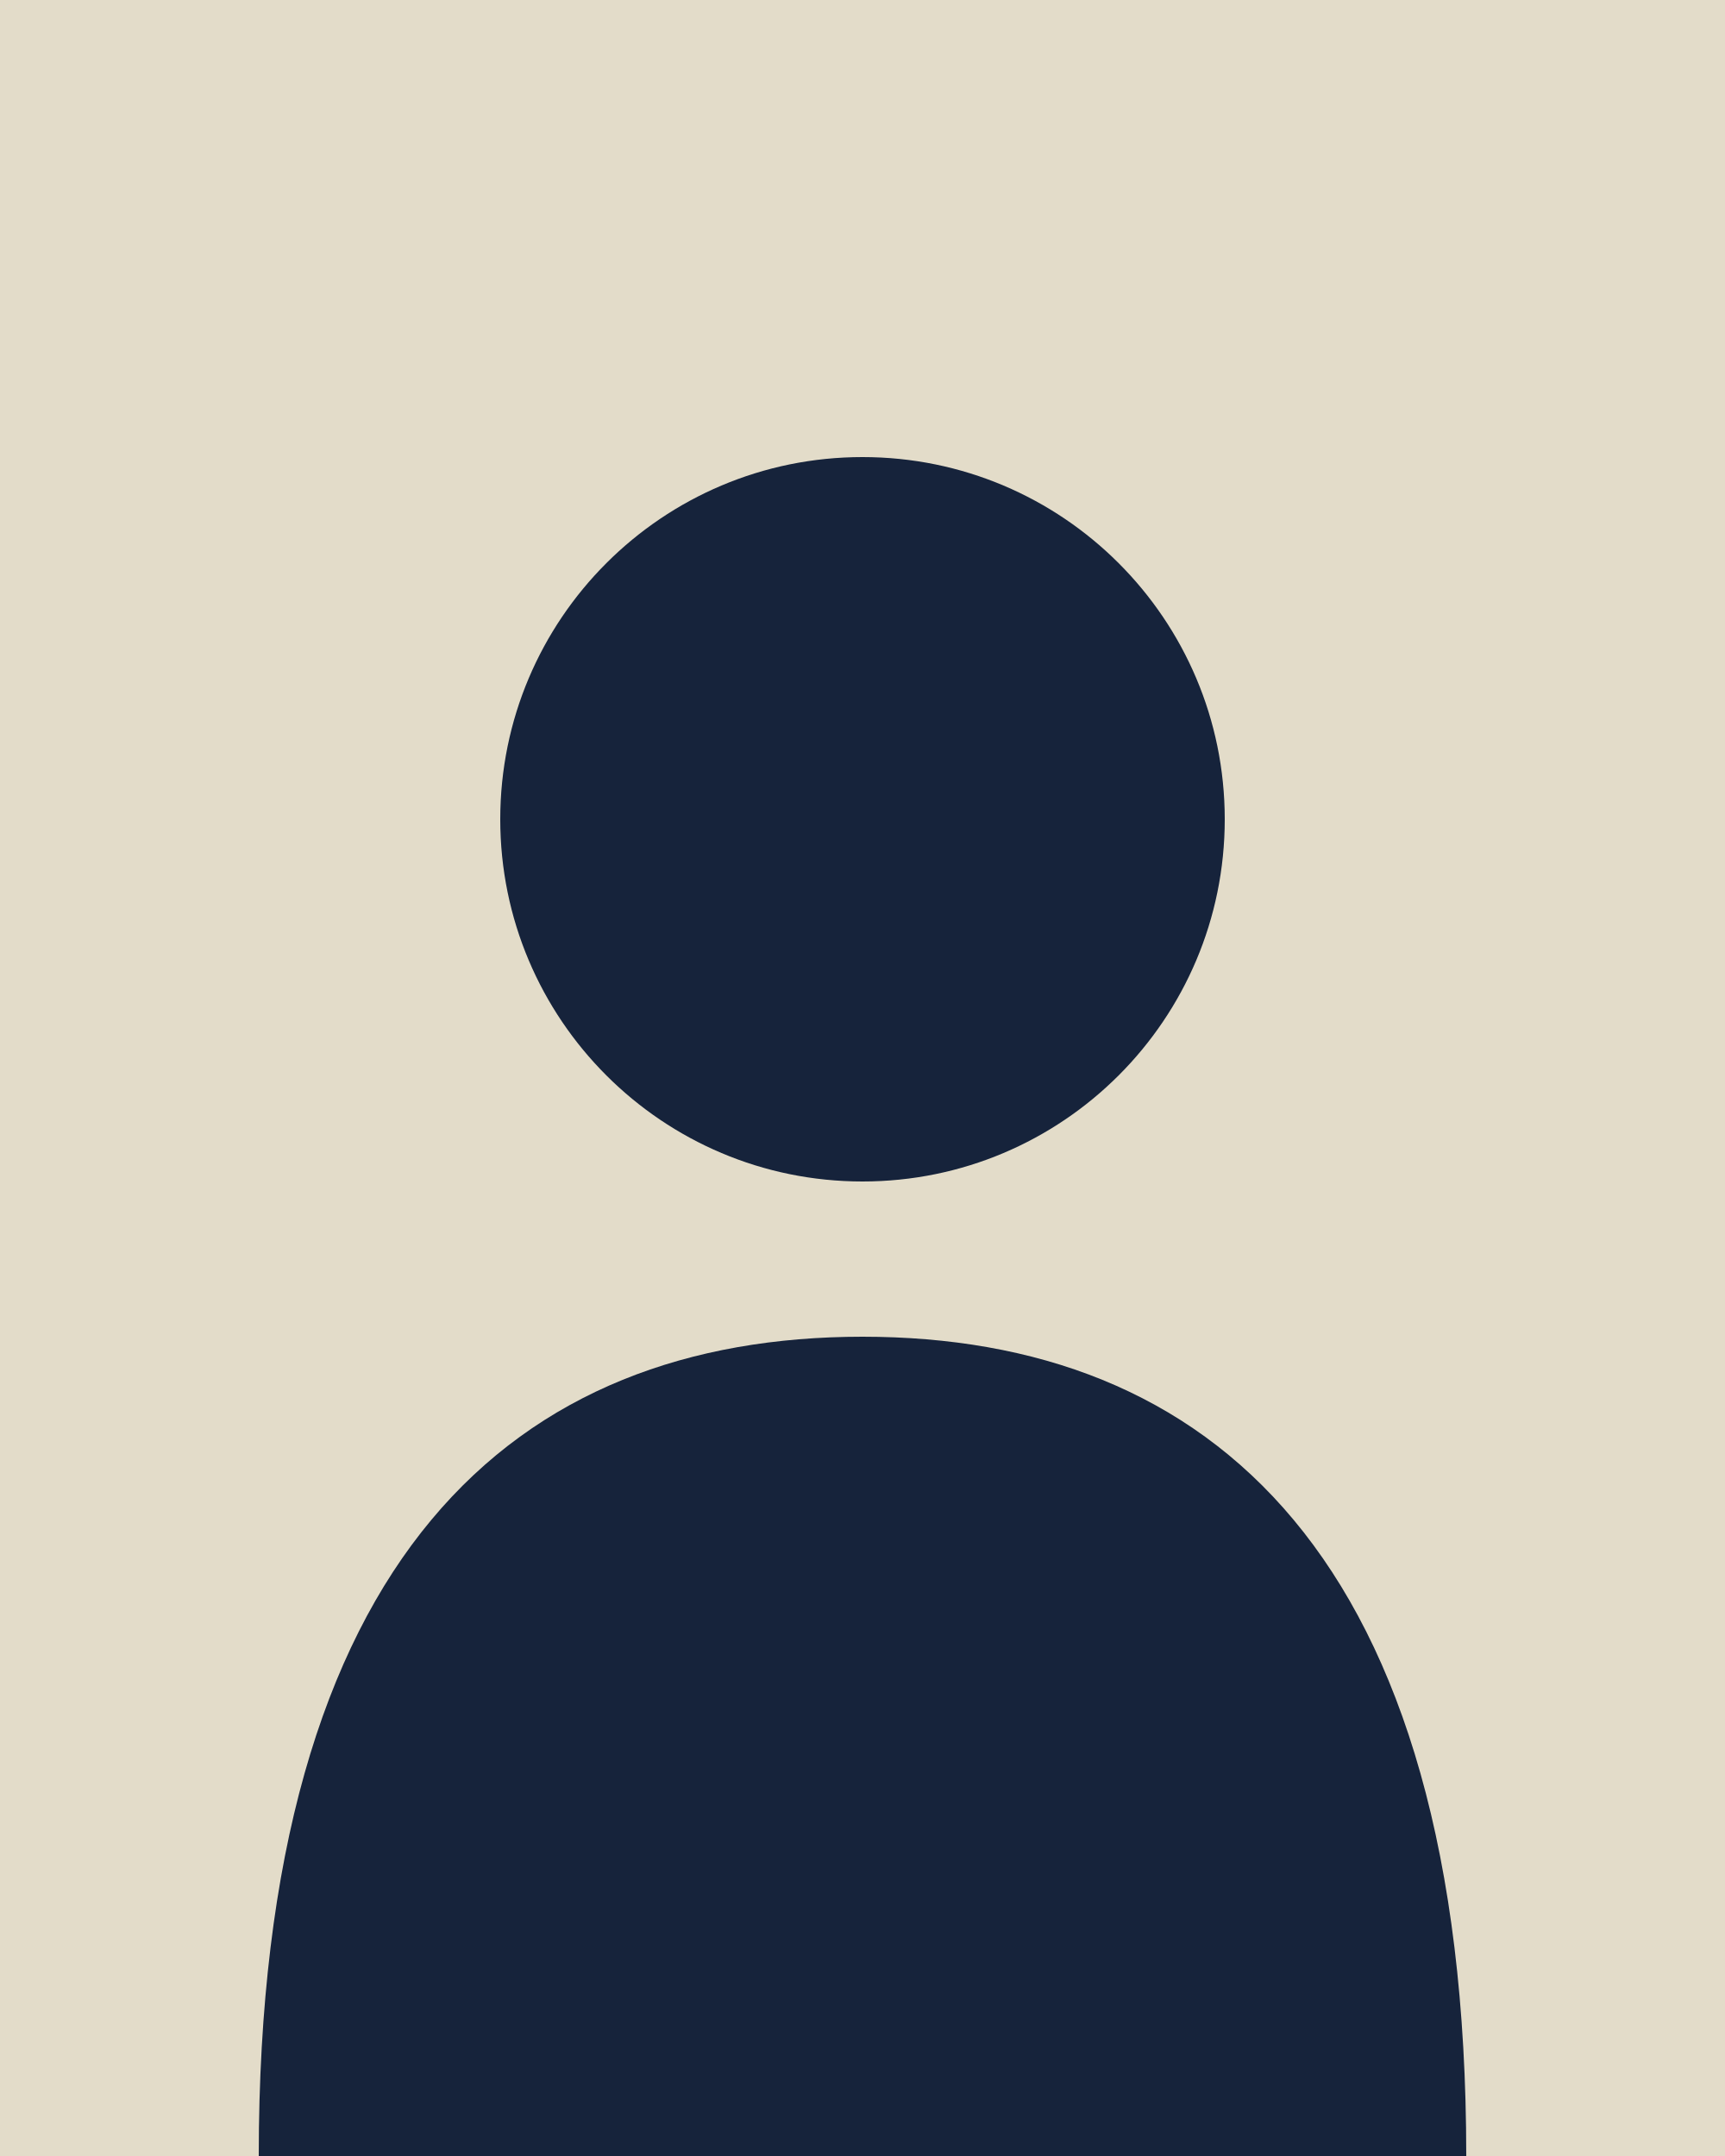
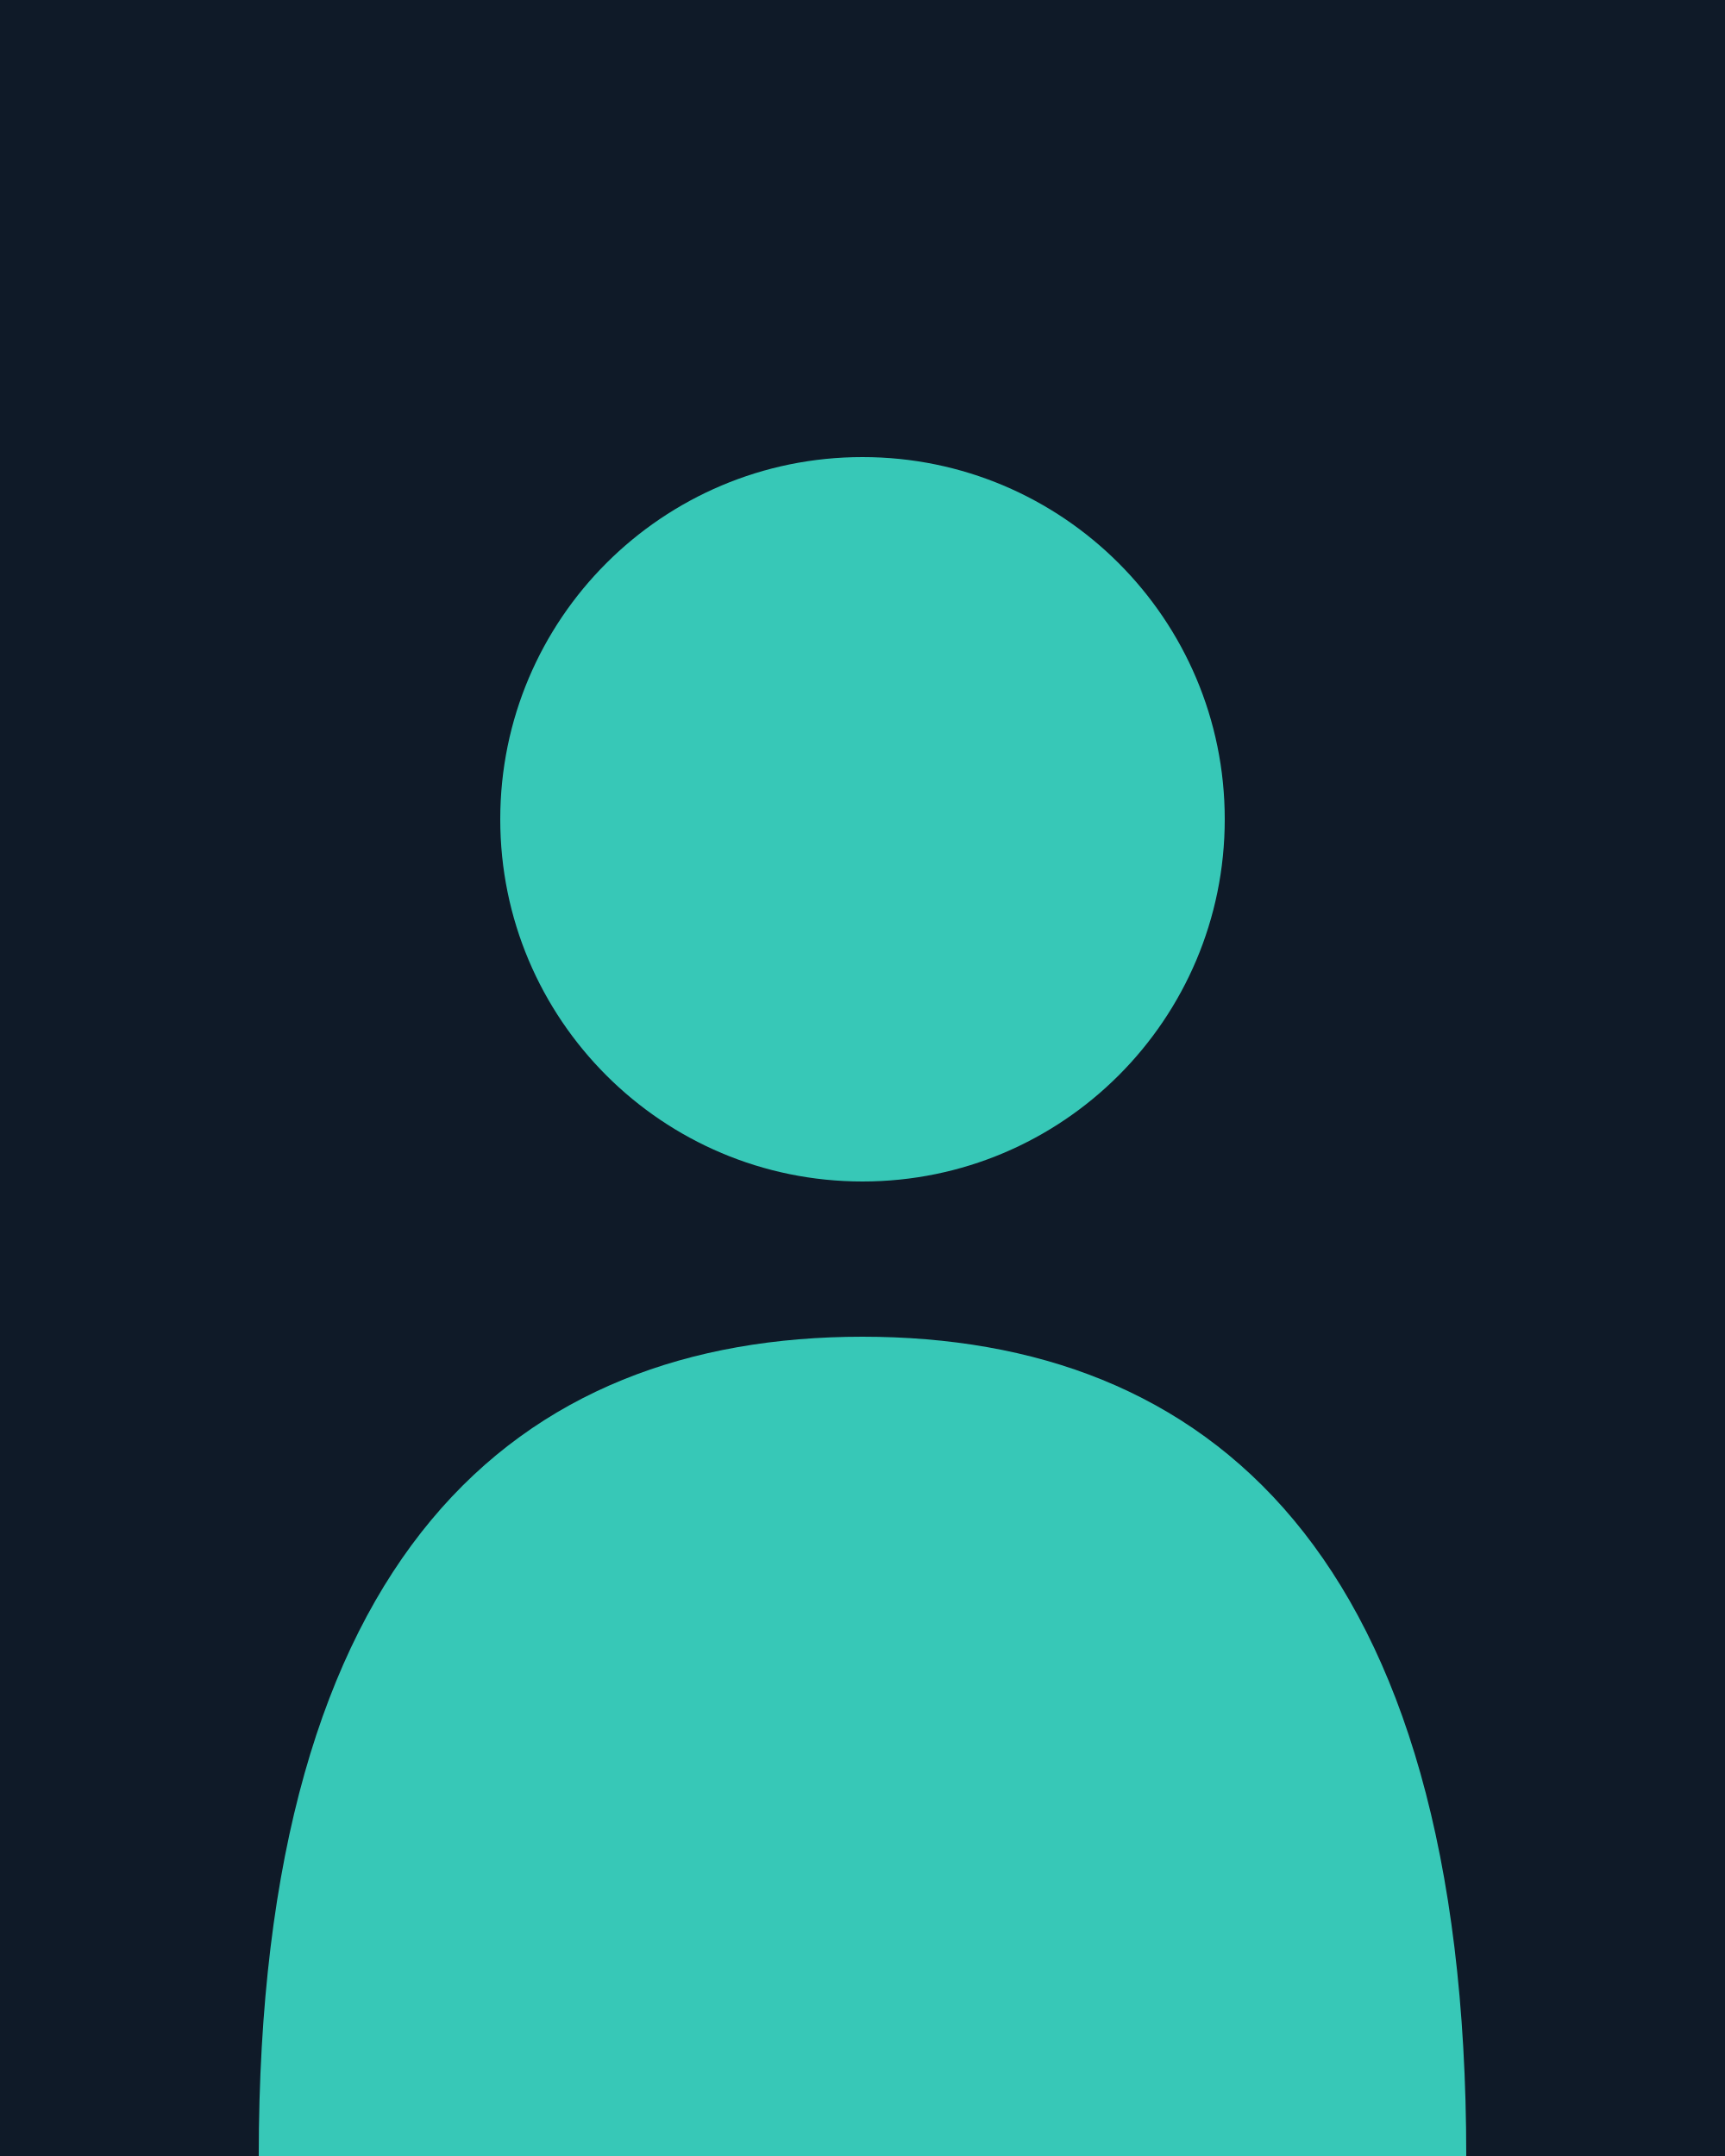
<svg xmlns="http://www.w3.org/2000/svg" viewBox="0 0 200 250">
-   <rect width="200" height="250" fill="#E3DCC9" />
-   <circle cx="100" cy="95" r="42" fill="#16233B" />
-   <path d="M30 250 C30 180 60 155 100 155 C140 155 170 180 170 250 Z" fill="#16233B" />
+   <rect width="200" height="250" fill="#0F1A28" />
+   <circle cx="100" cy="95" r="42" fill="#3EE6D0" opacity="0.85" />
+   <path d="M30 250 C30 180 60 155 100 155 C140 155 170 180 170 250 Z" fill="#3EE6D0" opacity="0.85" />
</svg>
